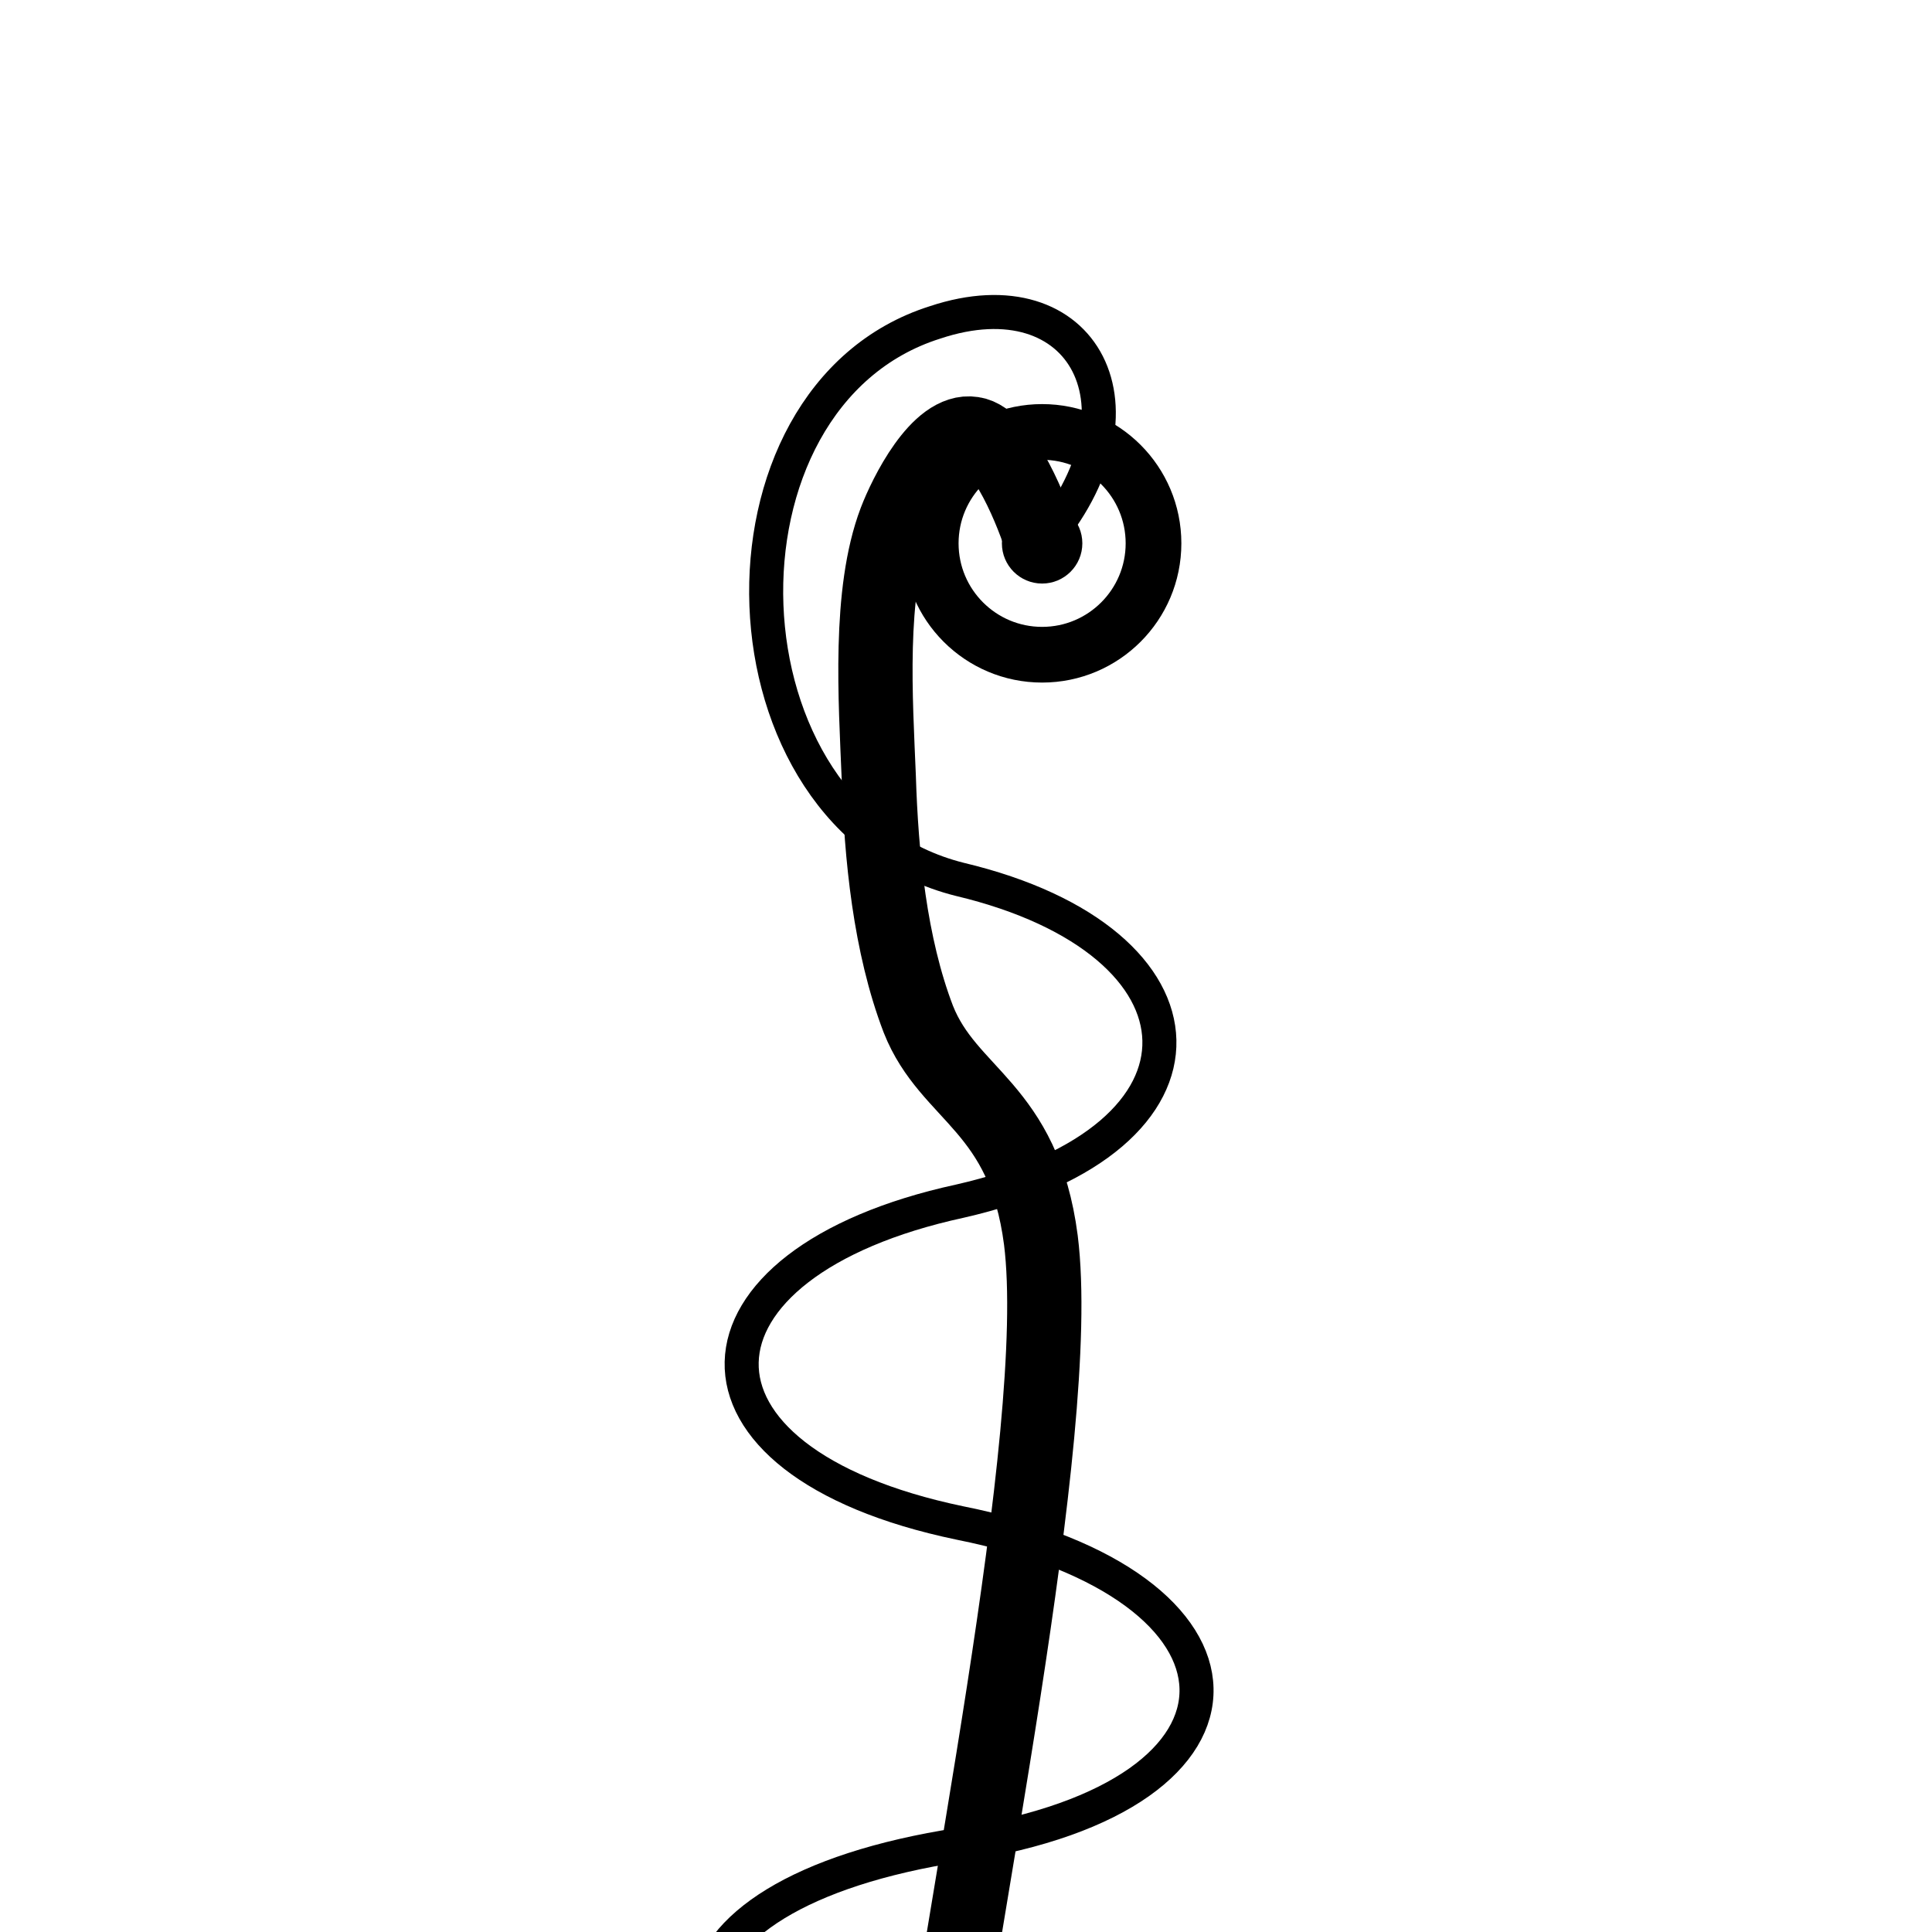
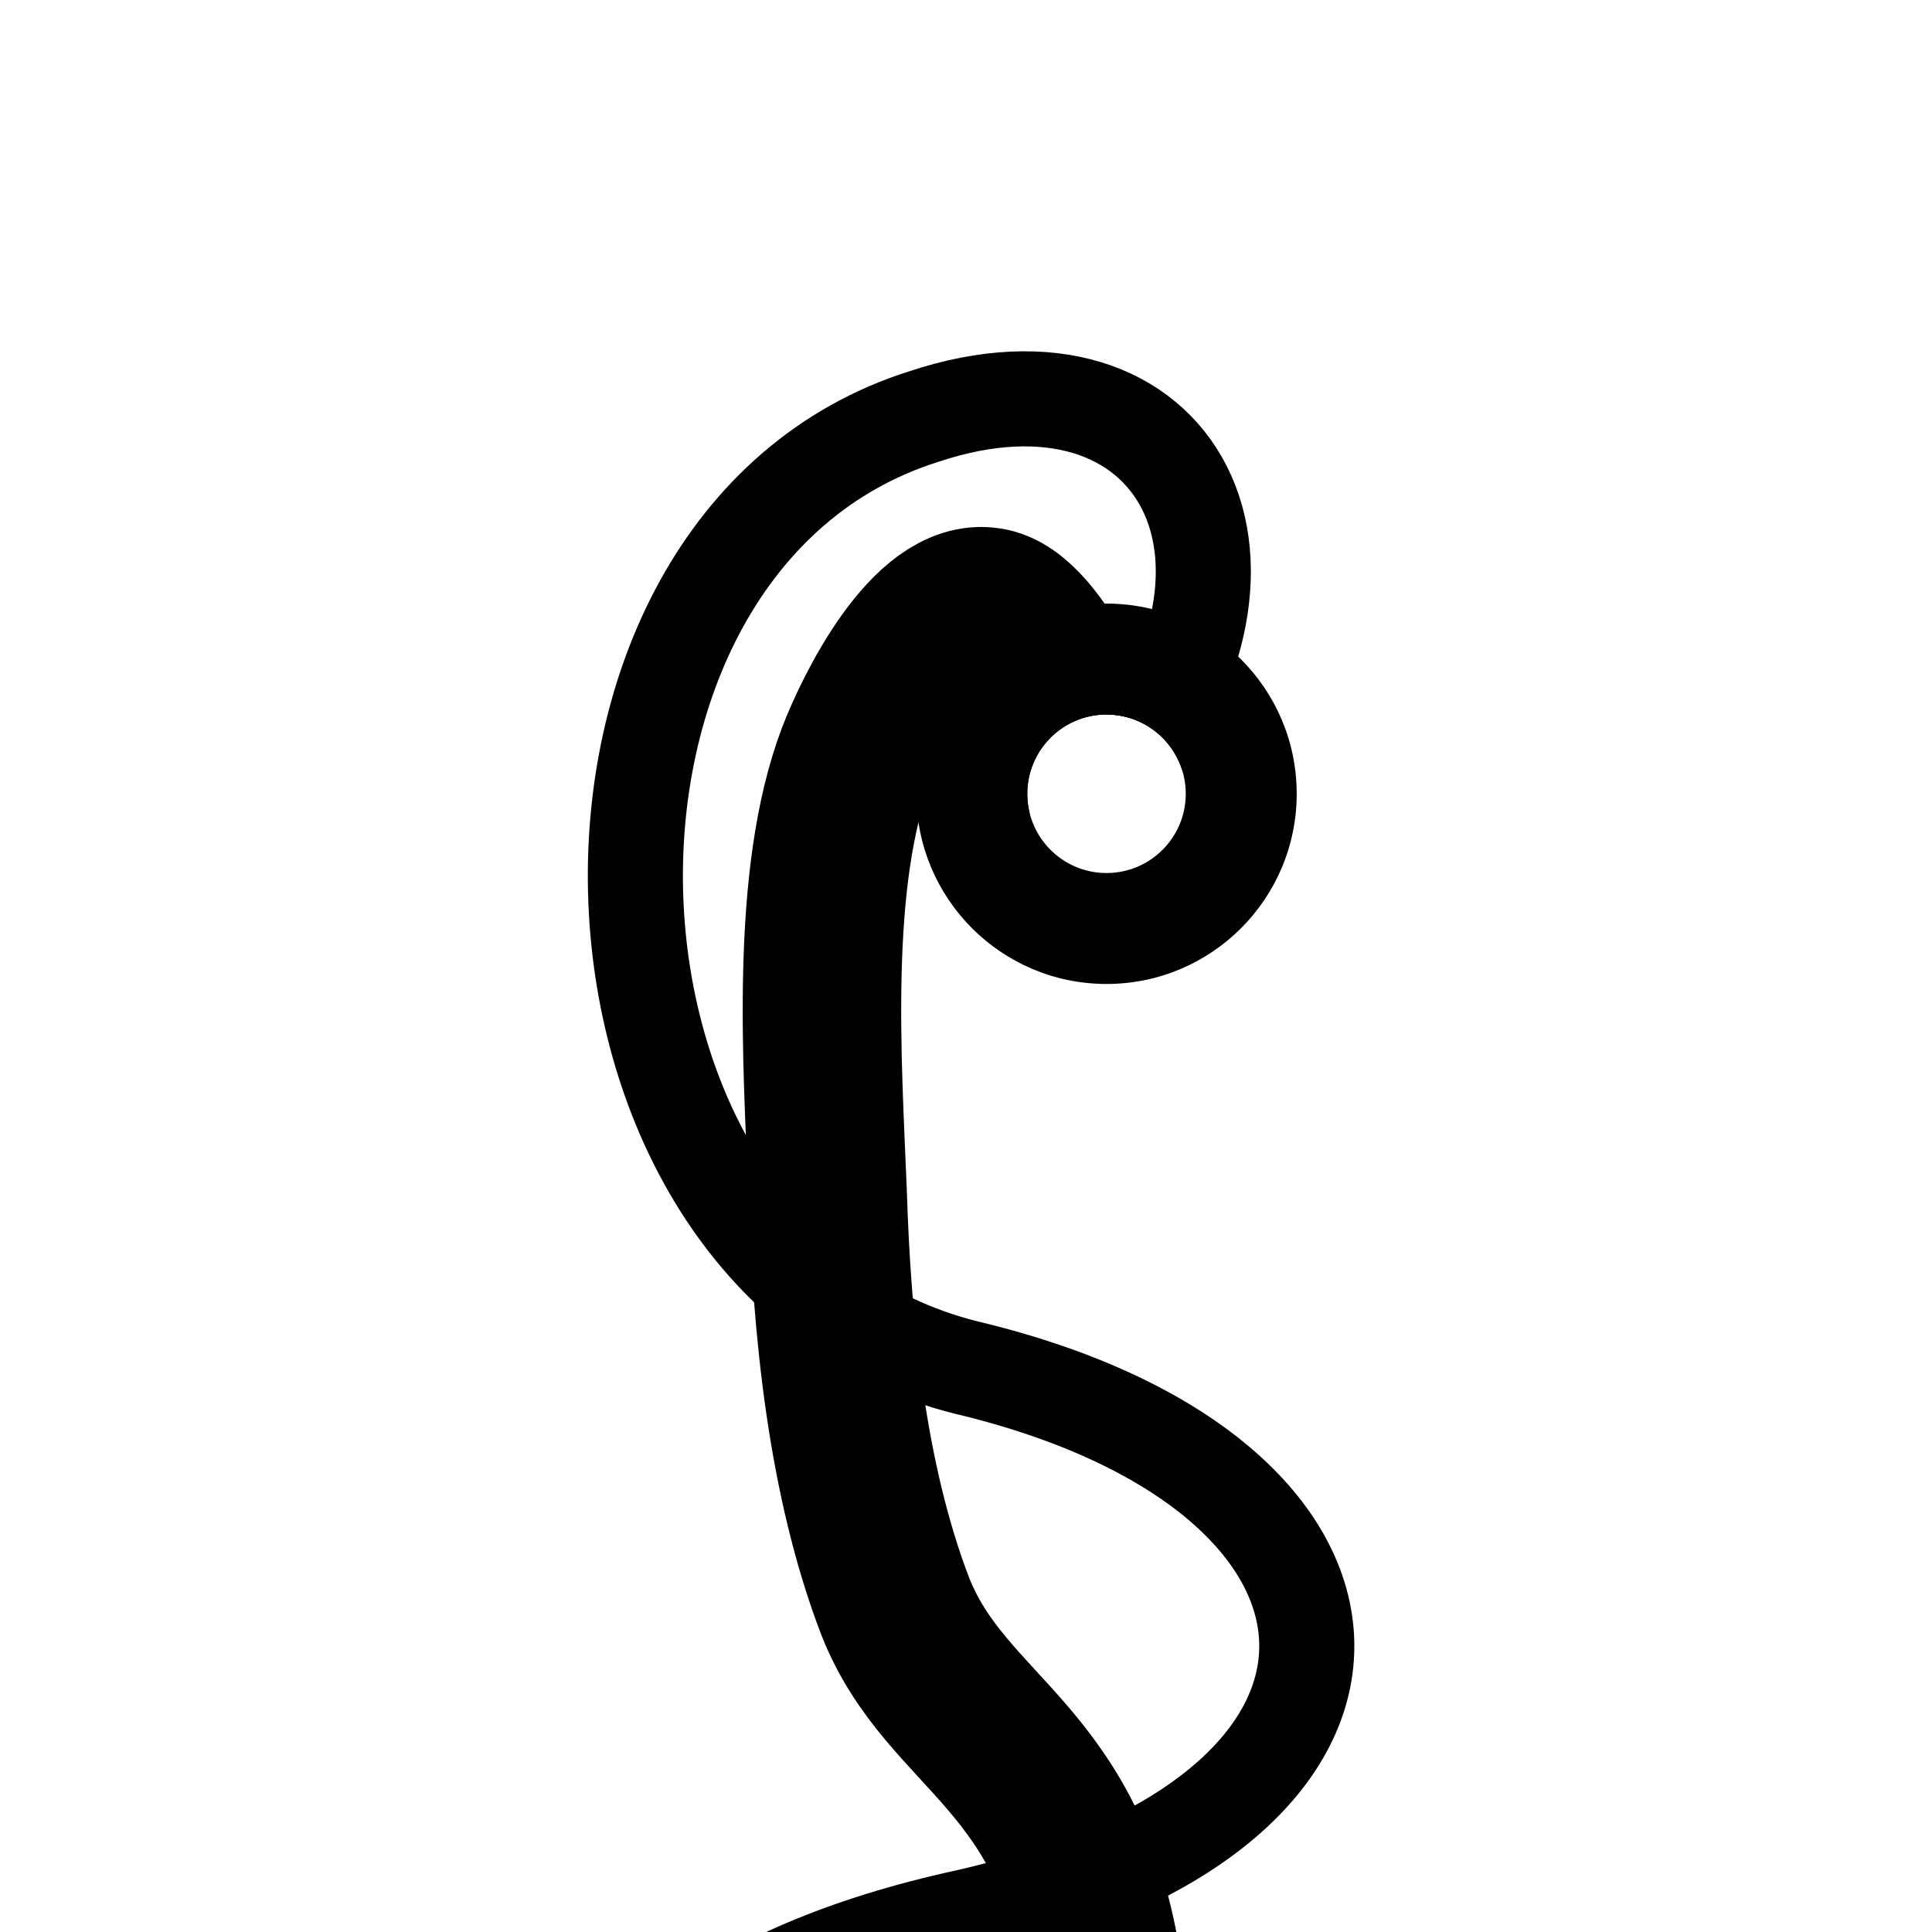
<svg xmlns="http://www.w3.org/2000/svg" viewBox="0 0 512 512">
  <g transform="translate(256 256) scale(0.8) translate(-256 -256)">
-     <g transform="translate(256 256) scale(2.05) translate(-101 -112)" fill="none" stroke-linecap="round" stroke-linejoin="round">
-       <path d="M95 306 C45 292 48 262 100 254 C152 246 150 212 100 202 C52 192 54 160 100 150 C144 140 142 108 100 98 C60 88 58 20 96 8 C120 0 132 22 113.3 43.7" stroke="#000" stroke-width="5.5" />
-       <circle cx="113.3" cy="43.7" r="18" stroke="#000" stroke-width="9" />
-       <path d="M95 306 C99.2 269.9 117 187.4 113.1 156.3 C110.3 134.7 98.2 133 93.3 120.6 C88.7 108.6 87.3 94.2 86.9 81.4 C86.4 69 85.2 51.7 89.6 40.1 C91.2 35.9 96.5 25.1 102.1 26 C107.1 26.7 112 39.4 113.3 43.7" stroke="#000" stroke-width="12" />
-       <circle cx="113.3" cy="43.7" r="6.5" fill="#000" stroke="none" />
+     <g transform="translate(256 256) scale(3.5) translate(-100 -60)" fill="none" stroke-linecap="round" stroke-linejoin="round">
+       <clipPath id="o">
+         <path clip-rule="evenodd" d="M-400 -400h1000v1200h-1000zM105.8 43.7a7.5 7.5 0 1 0 15 0a7.5 7.5 0 1 0 -15 0z" />
+       </clipPath>
+       <g clip-path="url(#o)">
+         <path d="M95 306 C45 292 48 262 100 254 C152 246 150 212 100 202 C52 192 54 160 100 150 C144 140 142 108 100 98 C60 88 58 20 96 8 C120 0 132 22 113.3 43.7" stroke="#000" stroke-width="9" />
+         <path d="M95 306 C99.2 269.9 117 187.4 113.1 156.3 C110.3 134.7 98.2 133 93.3 120.6 C88.7 108.6 87.3 94.2 86.9 81.4 C86.4 69 85.2 51.7 89.6 40.1 C91.2 35.9 96.5 25.1 102.1 26 C107.1 26.7 112 39.4 113.3 43.7" stroke="#000" stroke-width="15" />
+         <circle cx="113.3" cy="43.7" r="18" fill="#000" stroke="none" />
+       </g>
    </g>
  </g>
</svg>
